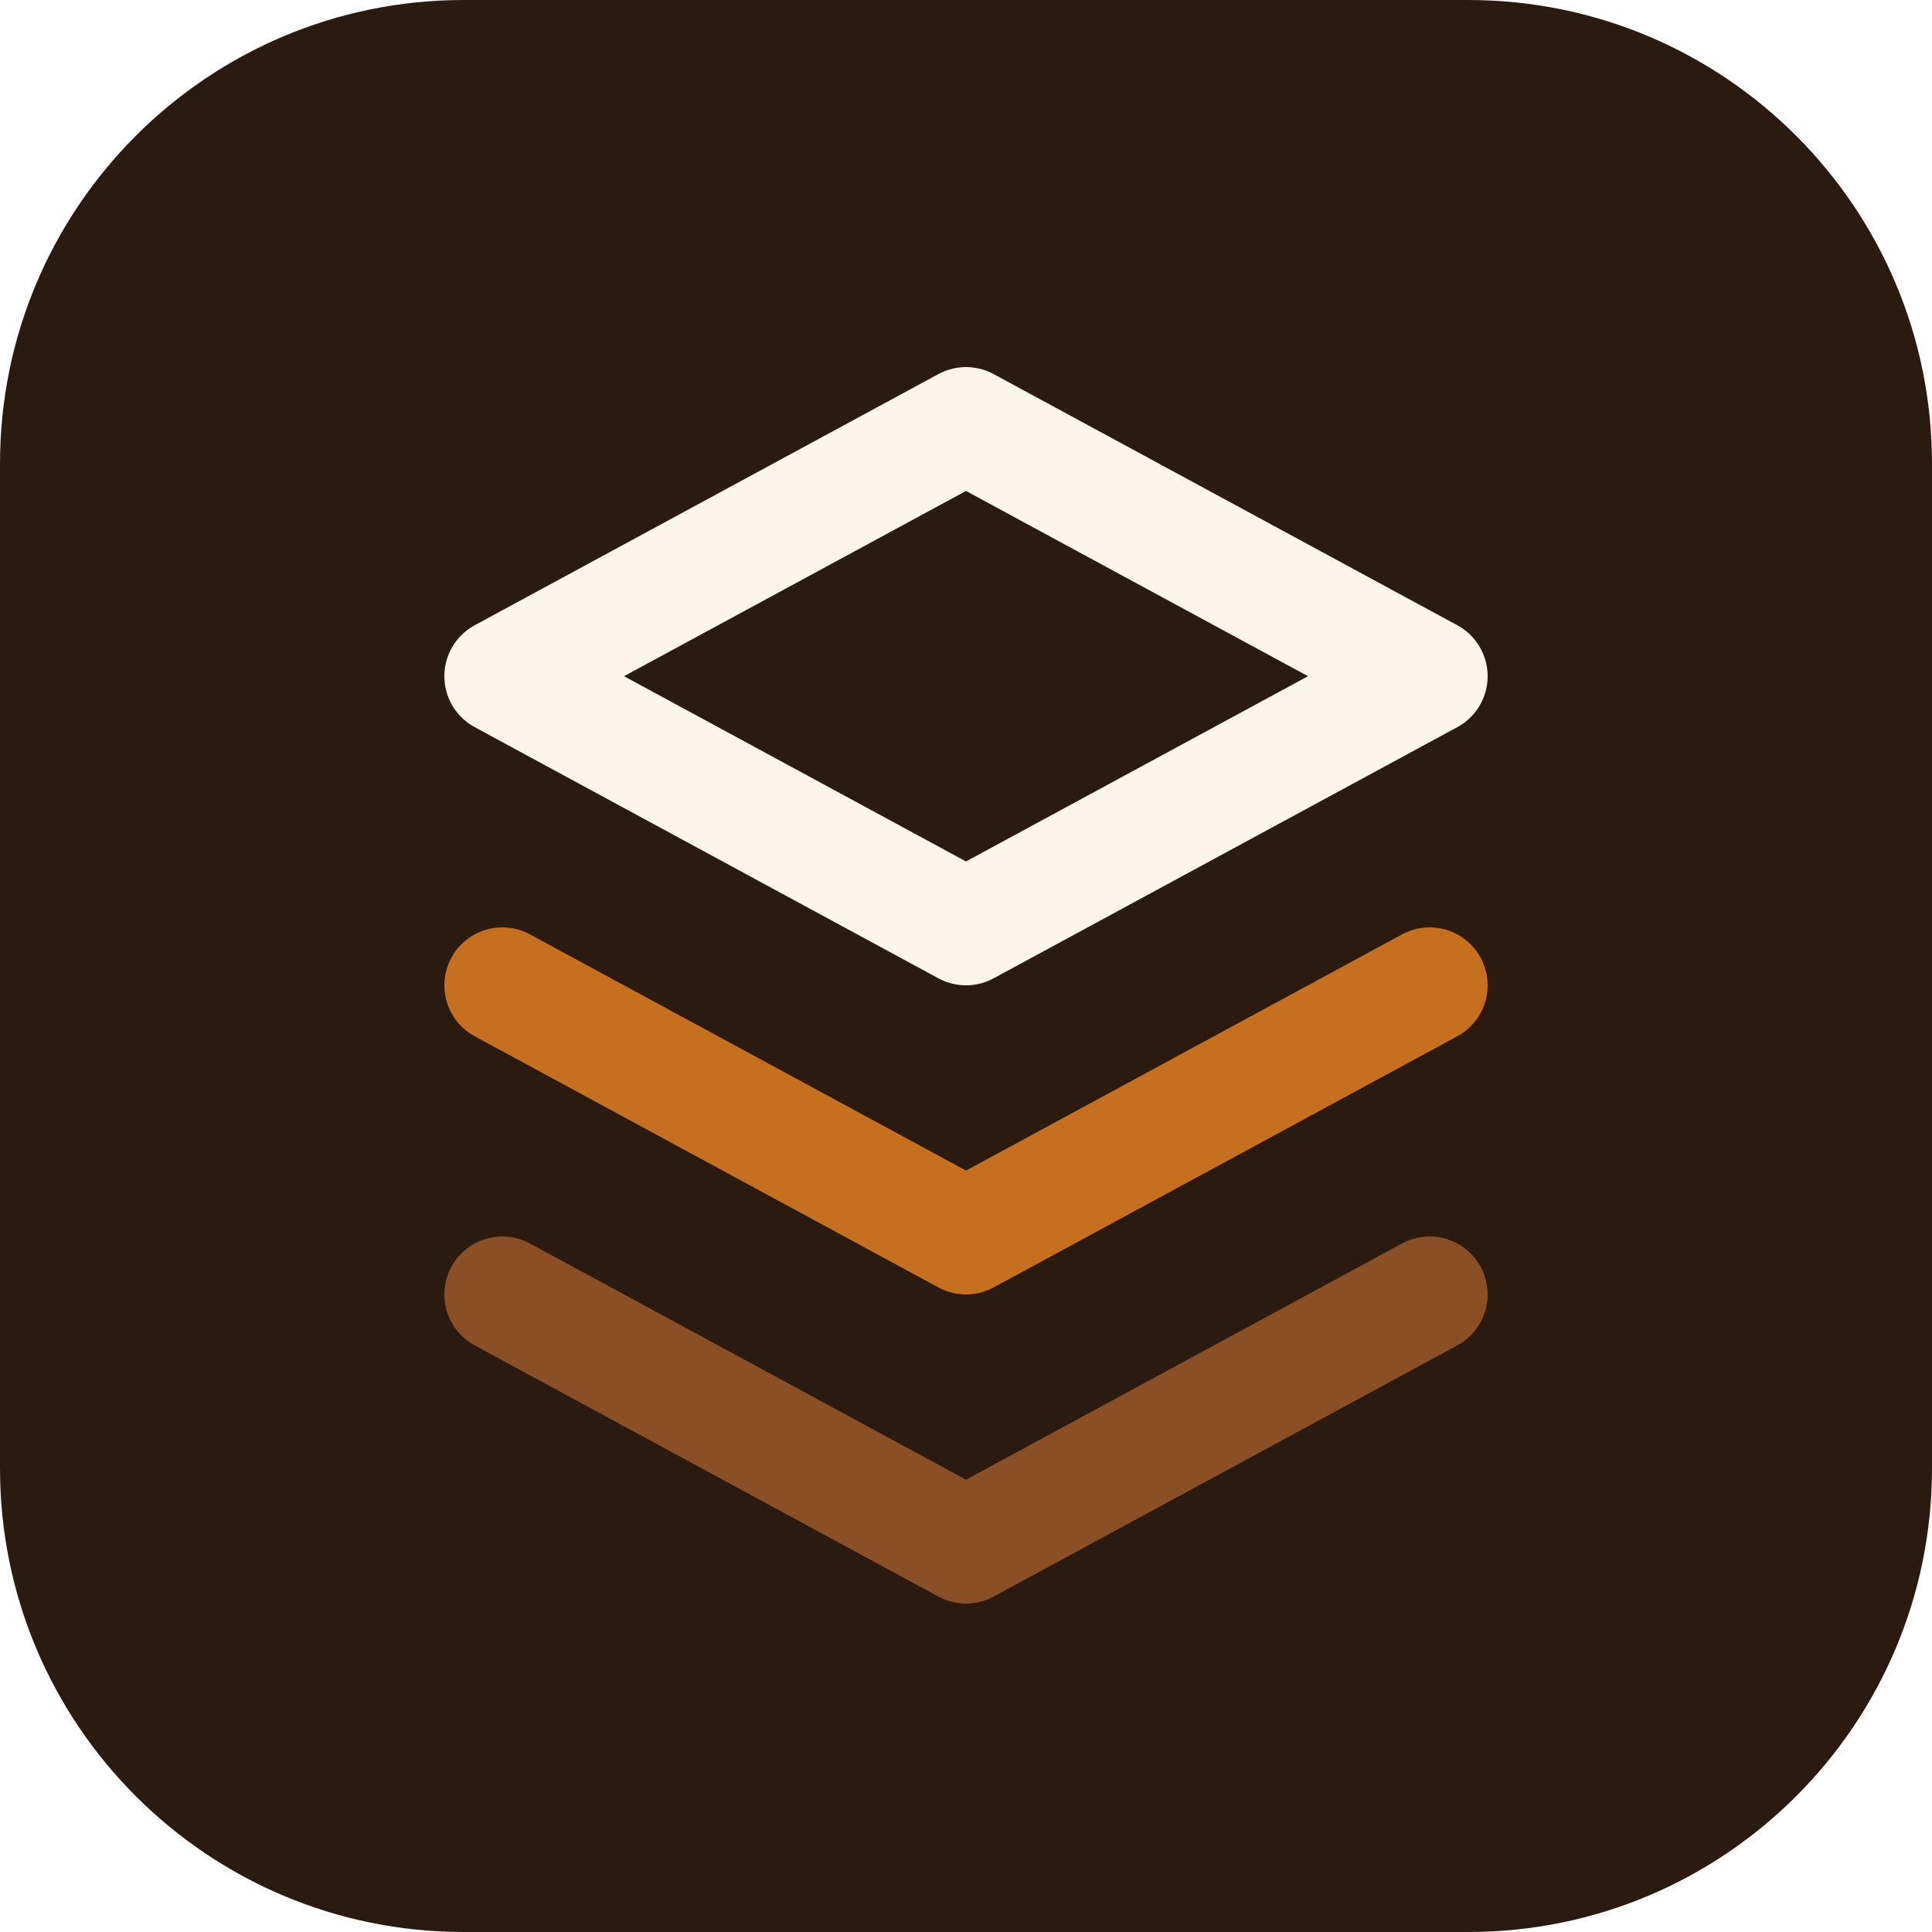
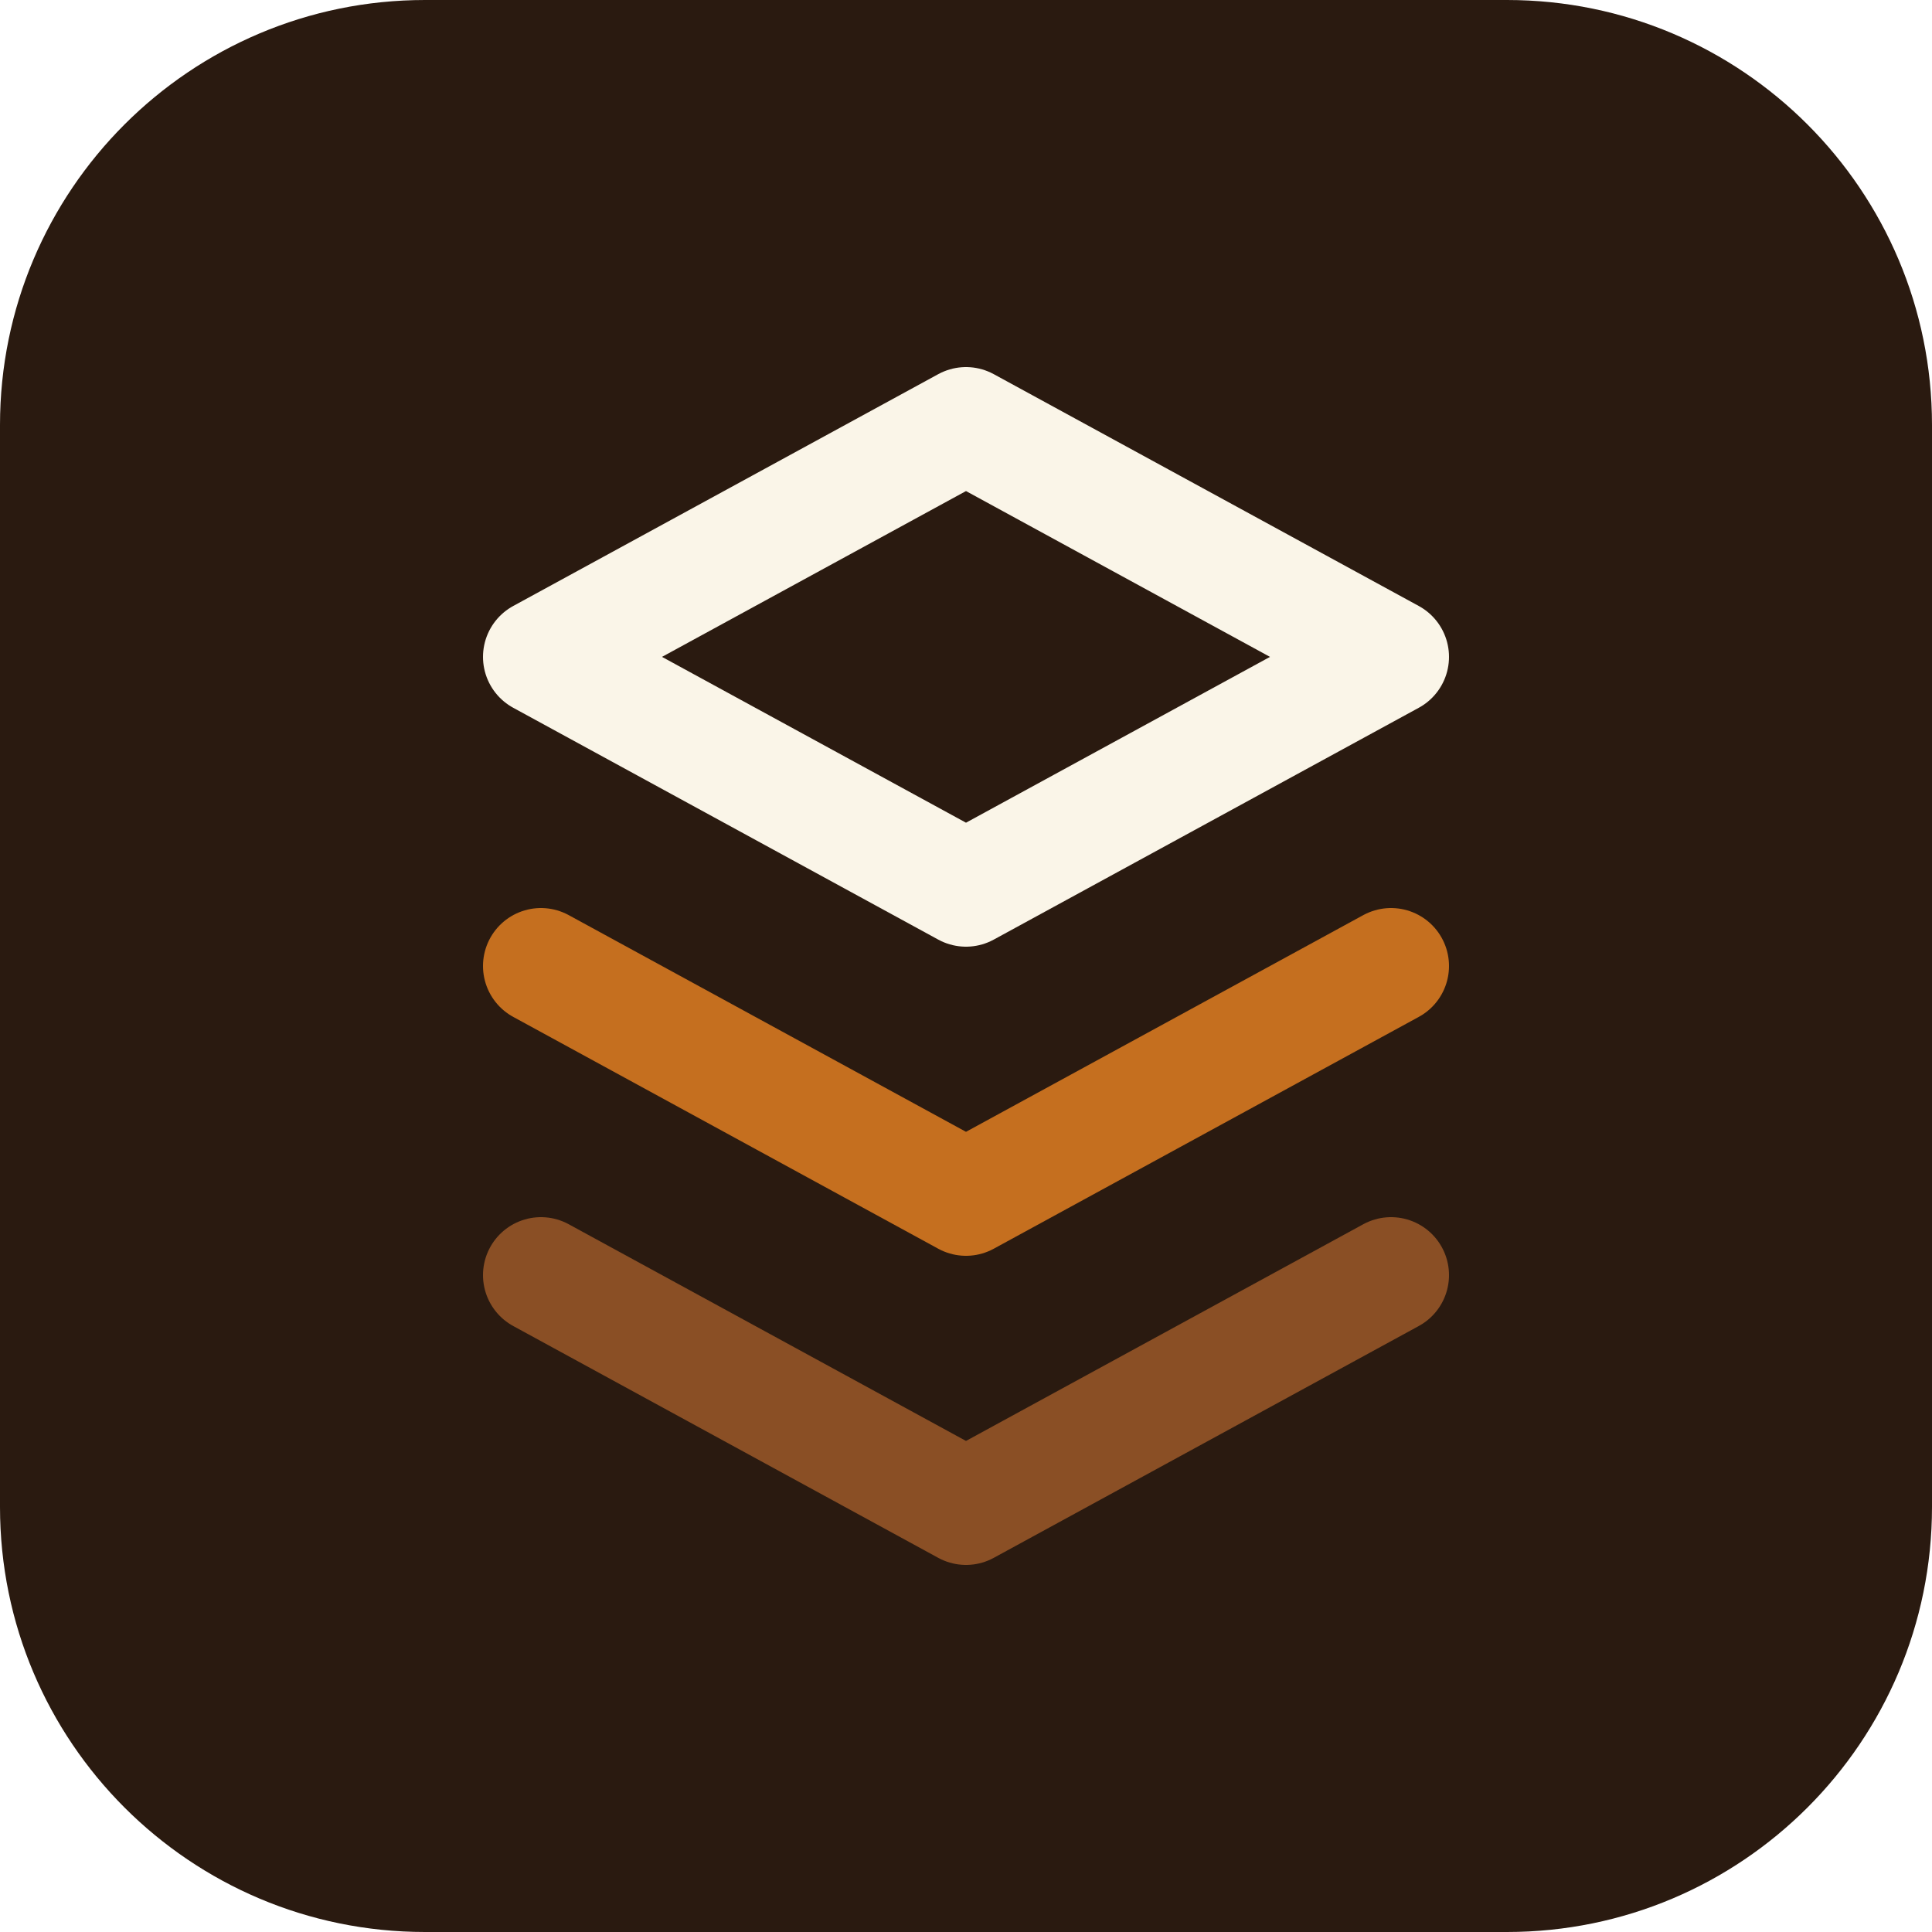
- <svg xmlns="http://www.w3.org/2000/svg" viewBox="0 0 100 100" fill="none">
-   <rect width="100" height="100" rx="24" fill="#2a1a10" />
-   <path d="M26 35L50 22L74 35L50 48L26 35Z" stroke="#faf5e8" stroke-width="6" stroke-linejoin="round" />
-   <path d="M26 51L50 64L74 51" stroke="#c56f1f" stroke-width="6" stroke-linecap="round" stroke-linejoin="round" />
-   <path d="M26 67L50 80L74 67" stroke="#8a4f25" stroke-width="6" stroke-linecap="round" stroke-linejoin="round" />
+ <svg xmlns="http://www.w3.org/2000/svg" viewBox="0 0 100 100" width="512" height="512">
+   <rect width="100" height="100" rx="22" fill="#2A1A10" />
+   <path d="M28 34L50 22L72 34L50 46L28 34Z" stroke="#FAF5E8" stroke-width="6" stroke-linejoin="round" fill="none" />
+   <path d="M28 50L50 62L72 50" stroke="#C56F1F" stroke-width="6" stroke-linecap="round" stroke-linejoin="round" fill="none" />
+   <path d="M28 66L50 78L72 66" stroke="#8A4F25" stroke-width="6" stroke-linecap="round" stroke-linejoin="round" fill="none" />
</svg>
